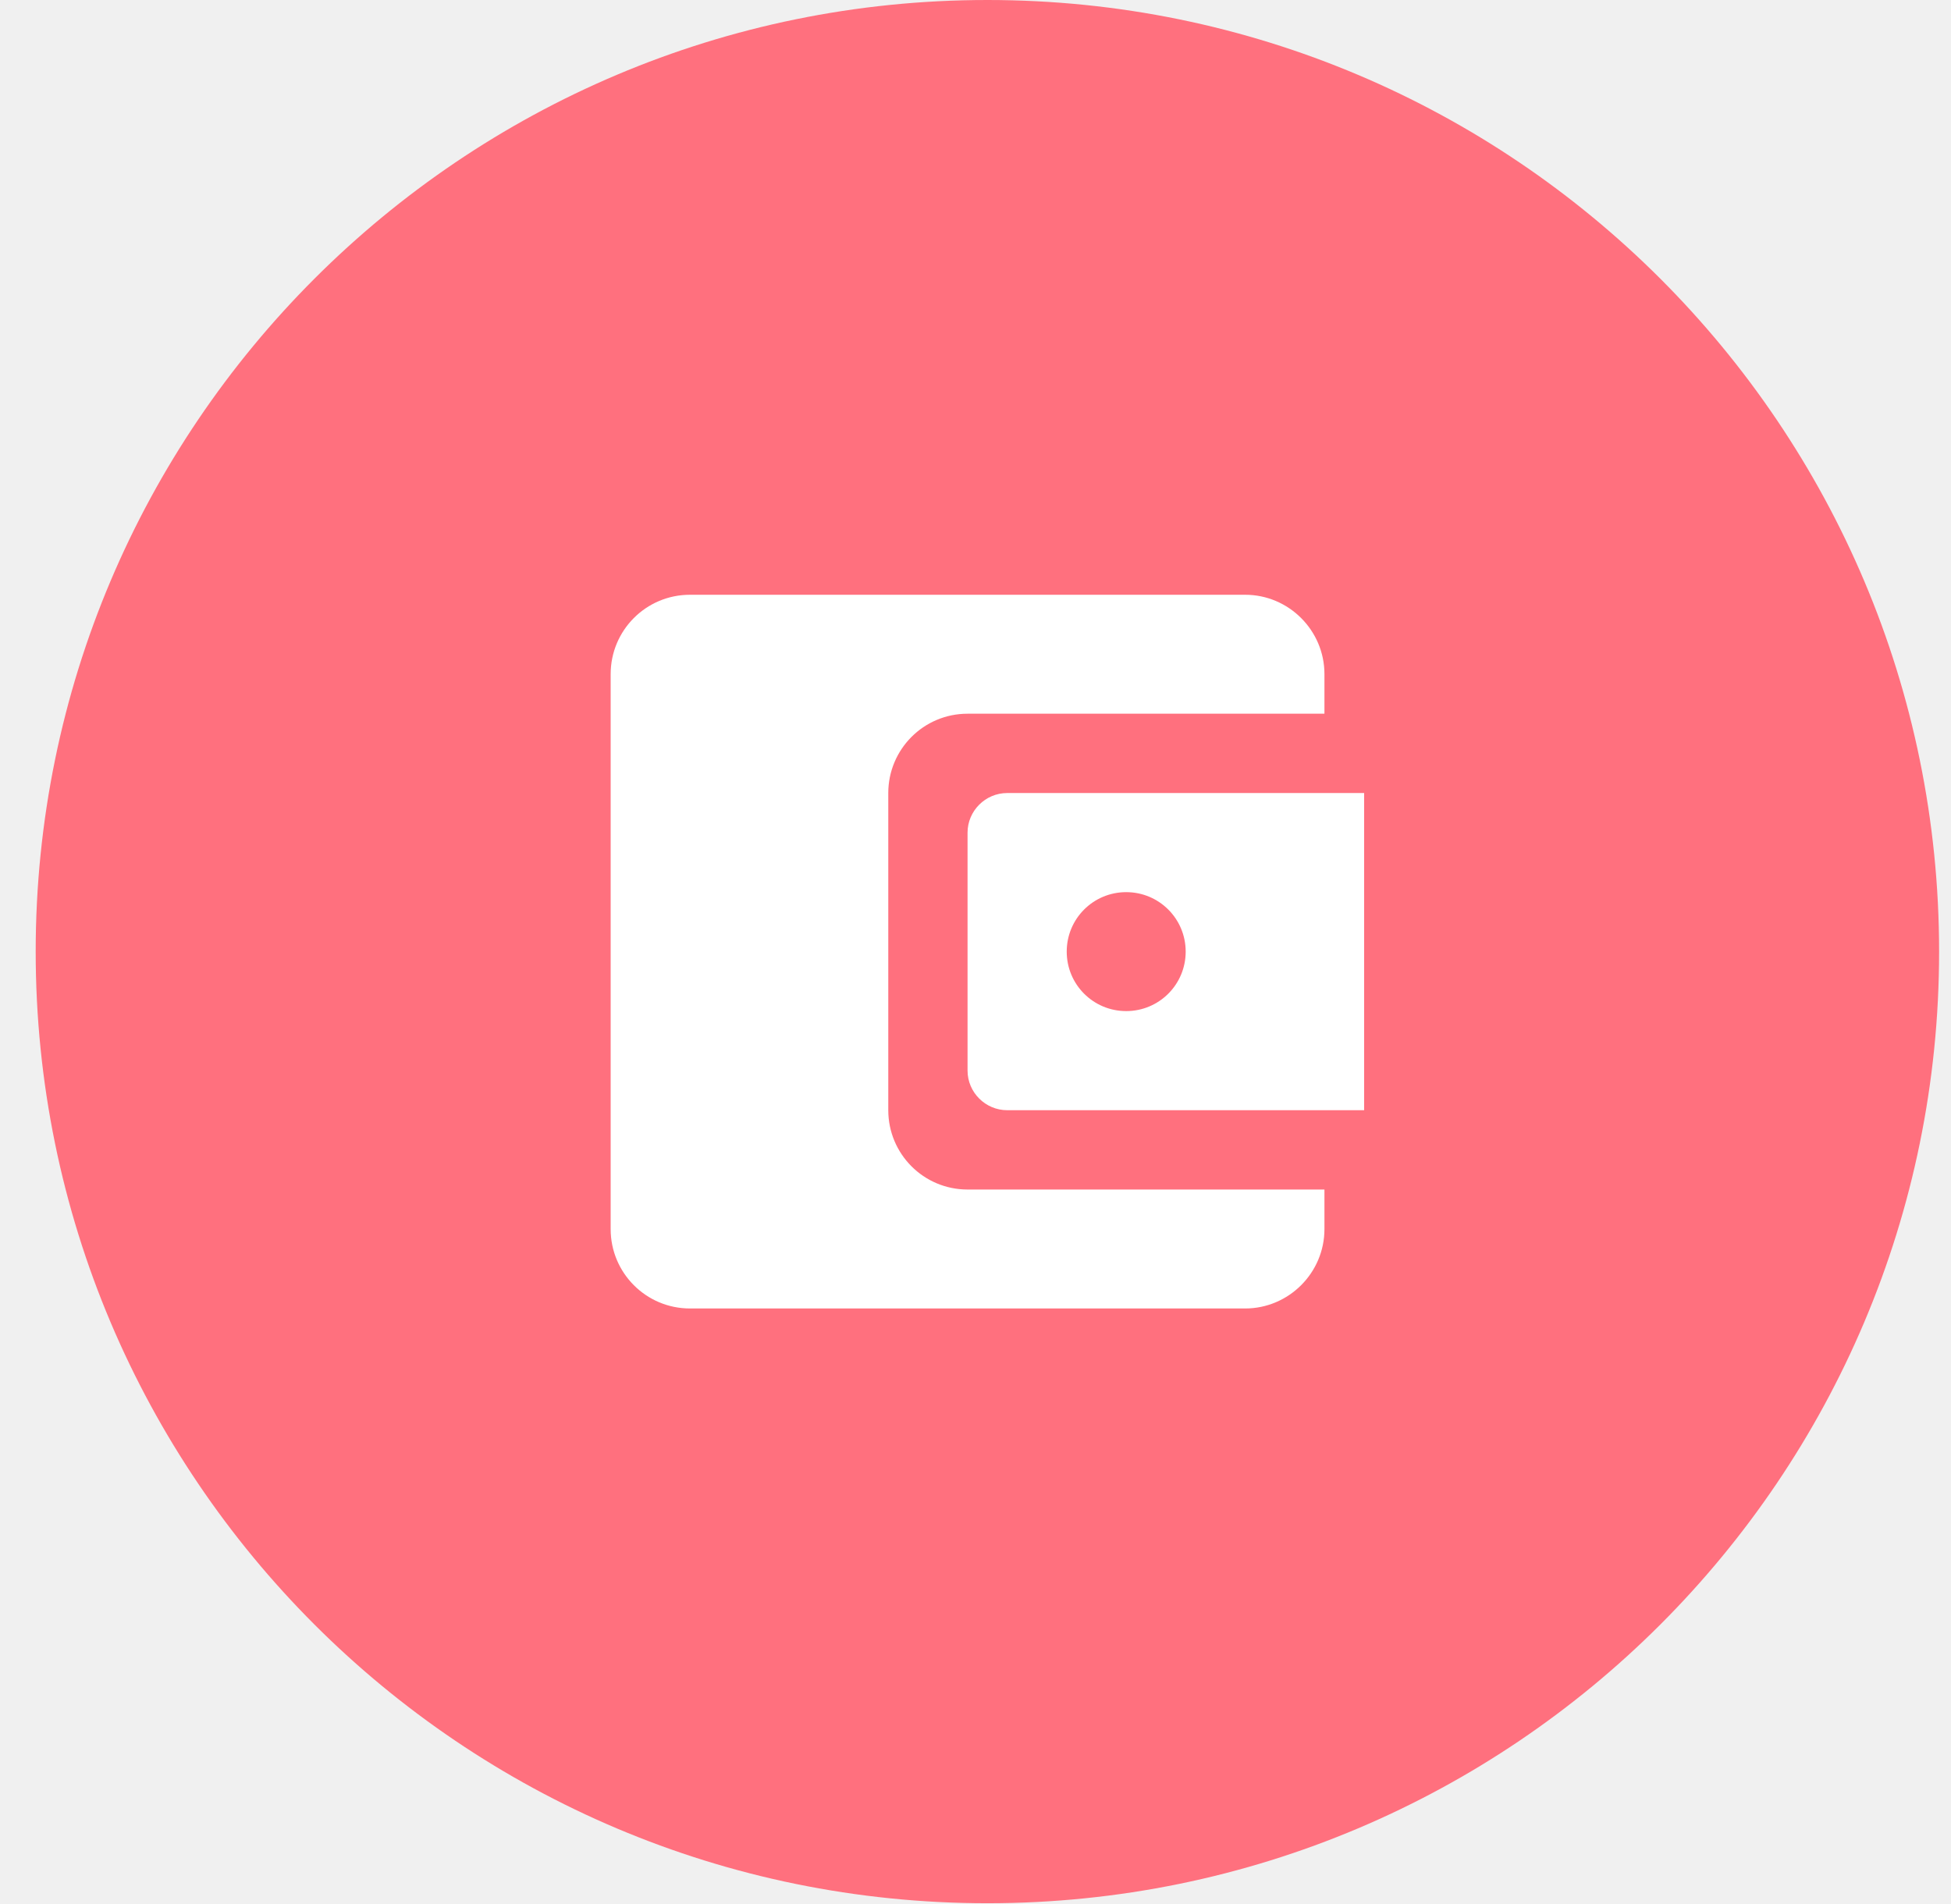
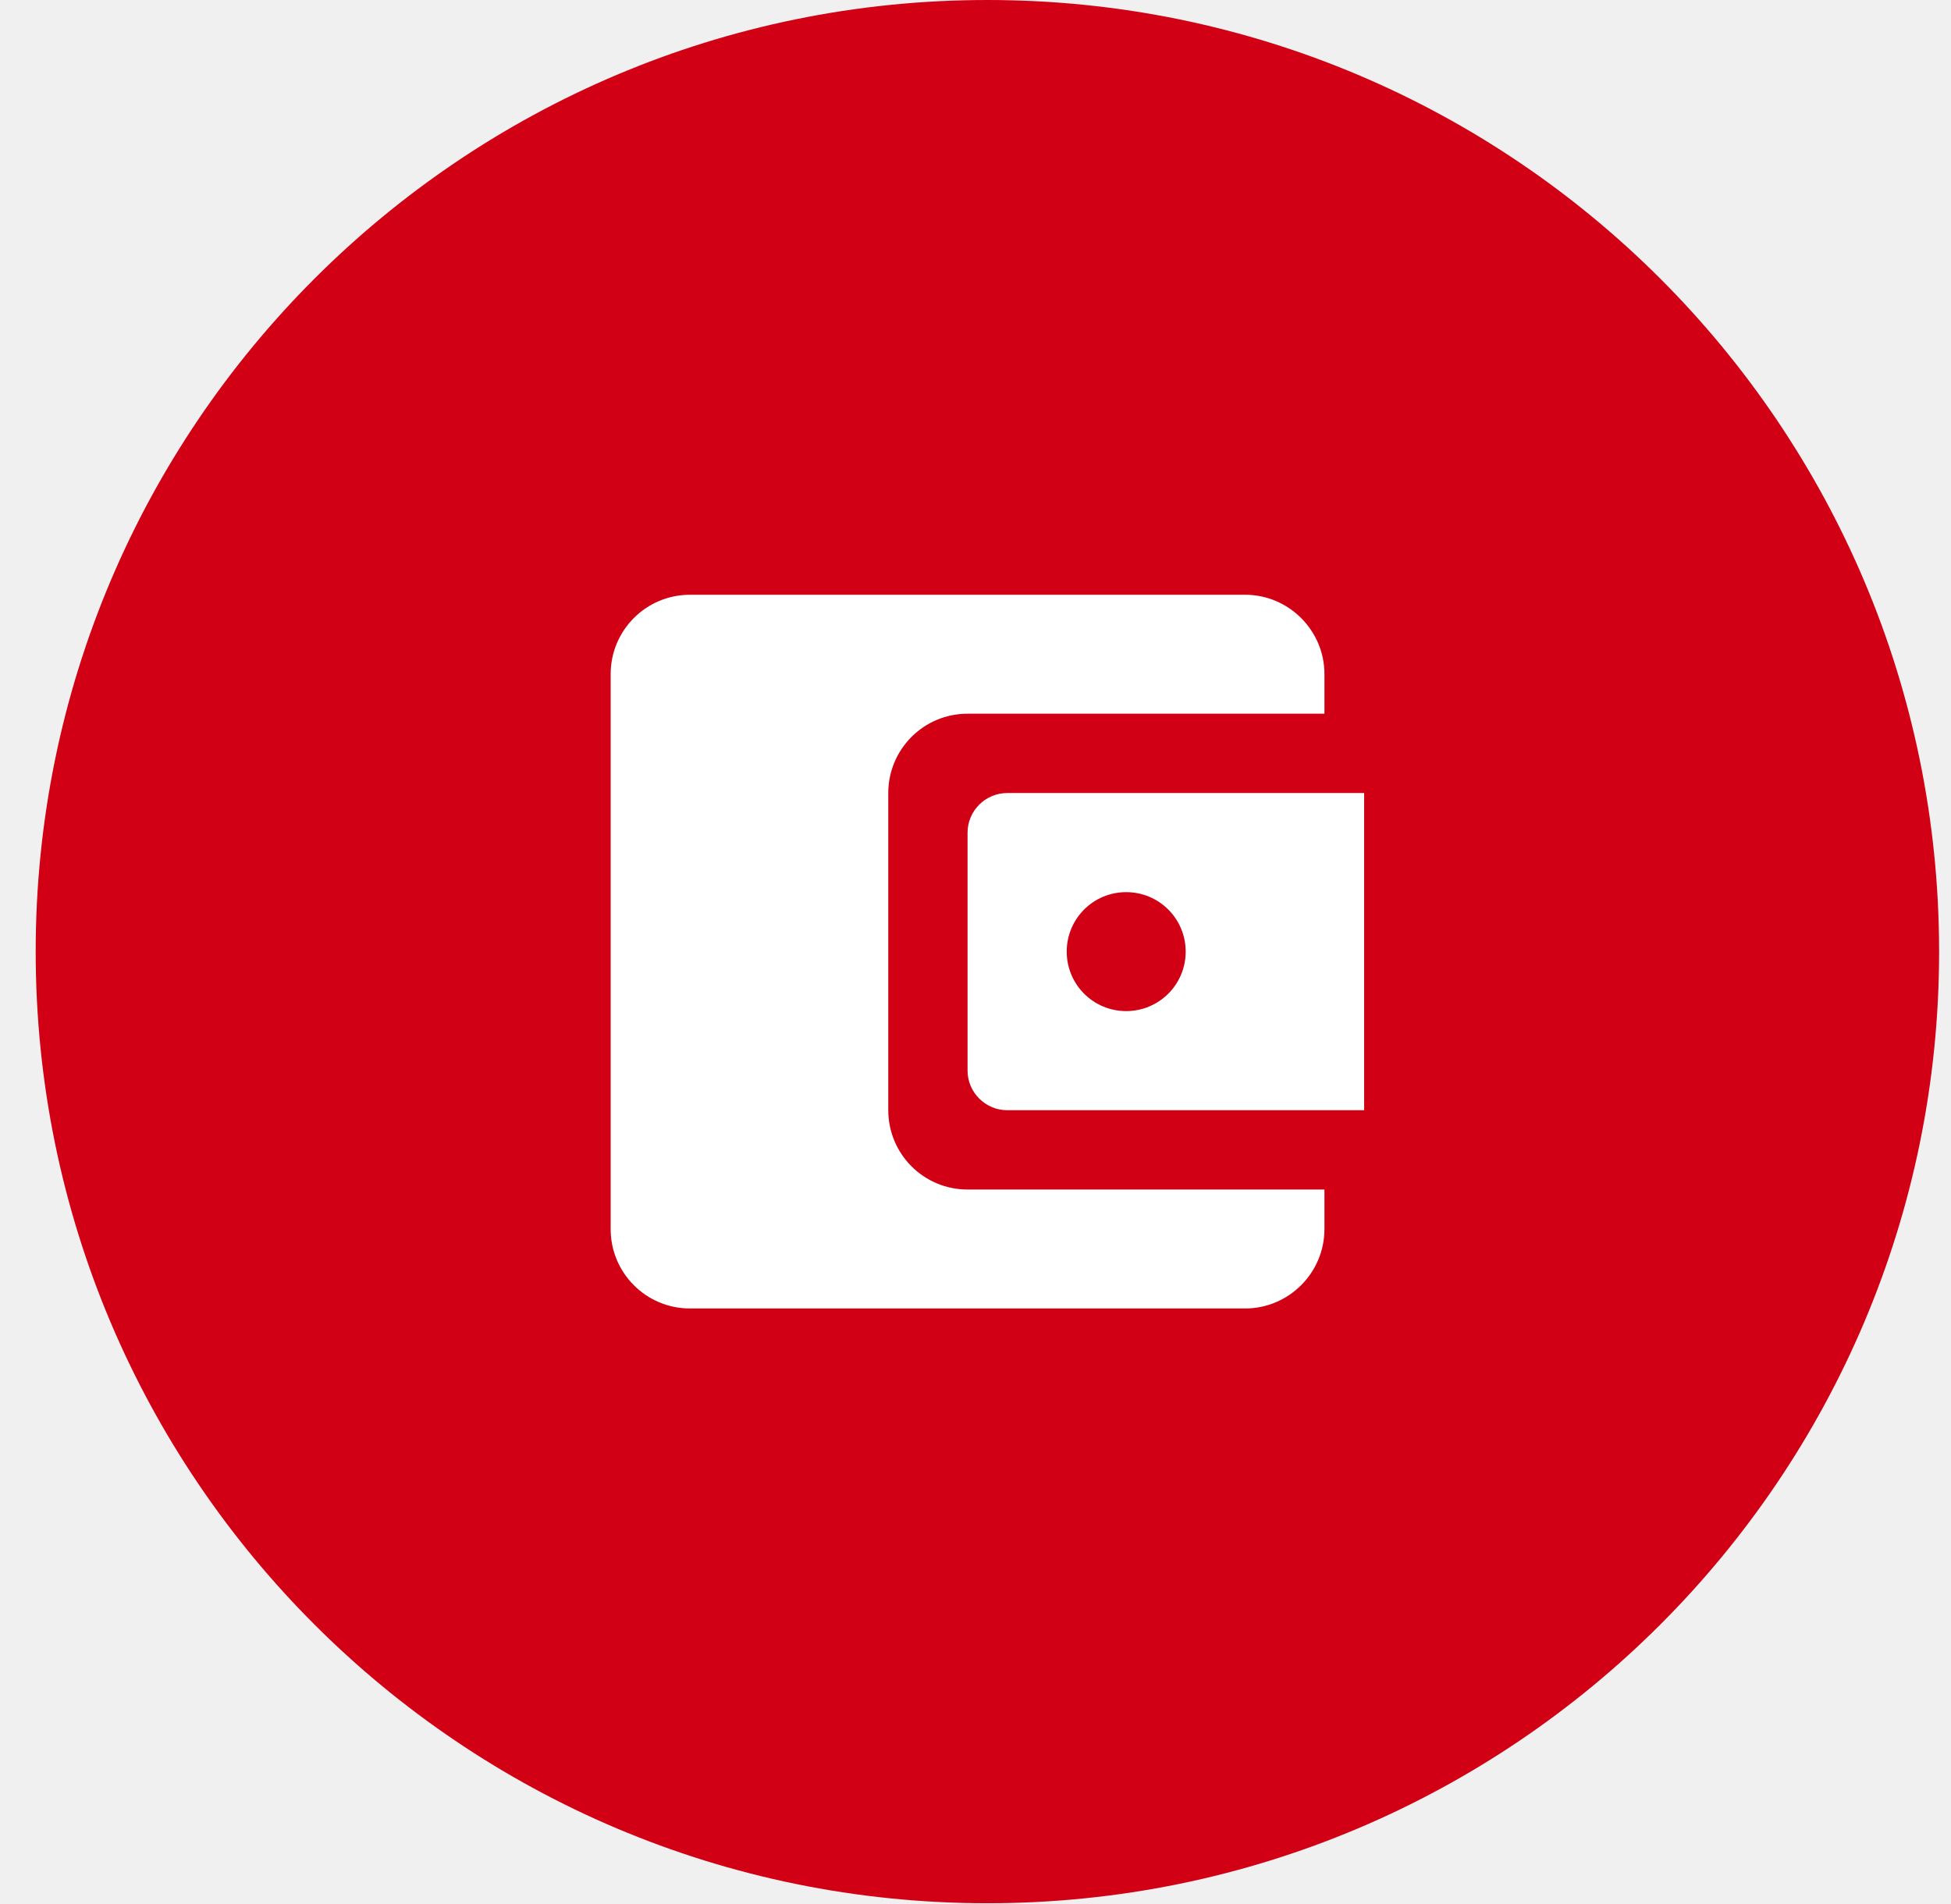
<svg xmlns="http://www.w3.org/2000/svg" width="41" height="40" viewBox="0 0 41 40" fill="none">
-   <path d="M0.75 20C0.75 8.954 9.704 0 20.75 0V0C31.796 0 40.75 8.954 40.75 20V20C40.75 31.046 31.796 40 20.75 40V40C9.704 40 0.75 31.046 0.75 20V20Z" fill="#FF707E" />
+   <path d="M0.75 20C0.75 8.954 9.704 0 20.75 0V0C31.796 0 40.75 8.954 40.75 20V20C40.75 31.046 31.796 40 20.75 40V40C9.704 40 0.75 31.046 0.75 20V20Z" fill="#D10014" />
  <path d="M18.667 23.333V16.667C18.667 15.75 19.408 15 20.333 15H27.833V14.167C27.833 13.25 27.083 12.5 26.167 12.5H14.5C13.575 12.5 12.833 13.25 12.833 14.167V25.833C12.833 26.75 13.575 27.5 14.5 27.5H26.167C27.083 27.5 27.833 26.75 27.833 25.833V25H20.333C19.408 25 18.667 24.25 18.667 23.333ZM21.167 16.667C20.708 16.667 20.333 17.042 20.333 17.5V22.5C20.333 22.958 20.708 23.333 21.167 23.333H28.667V16.667H21.167ZM23.667 21.25C22.975 21.25 22.417 20.692 22.417 20C22.417 19.308 22.975 18.75 23.667 18.75C24.358 18.75 24.917 19.308 24.917 20C24.917 20.692 24.358 21.25 23.667 21.25Z" fill="white" />
</svg>
